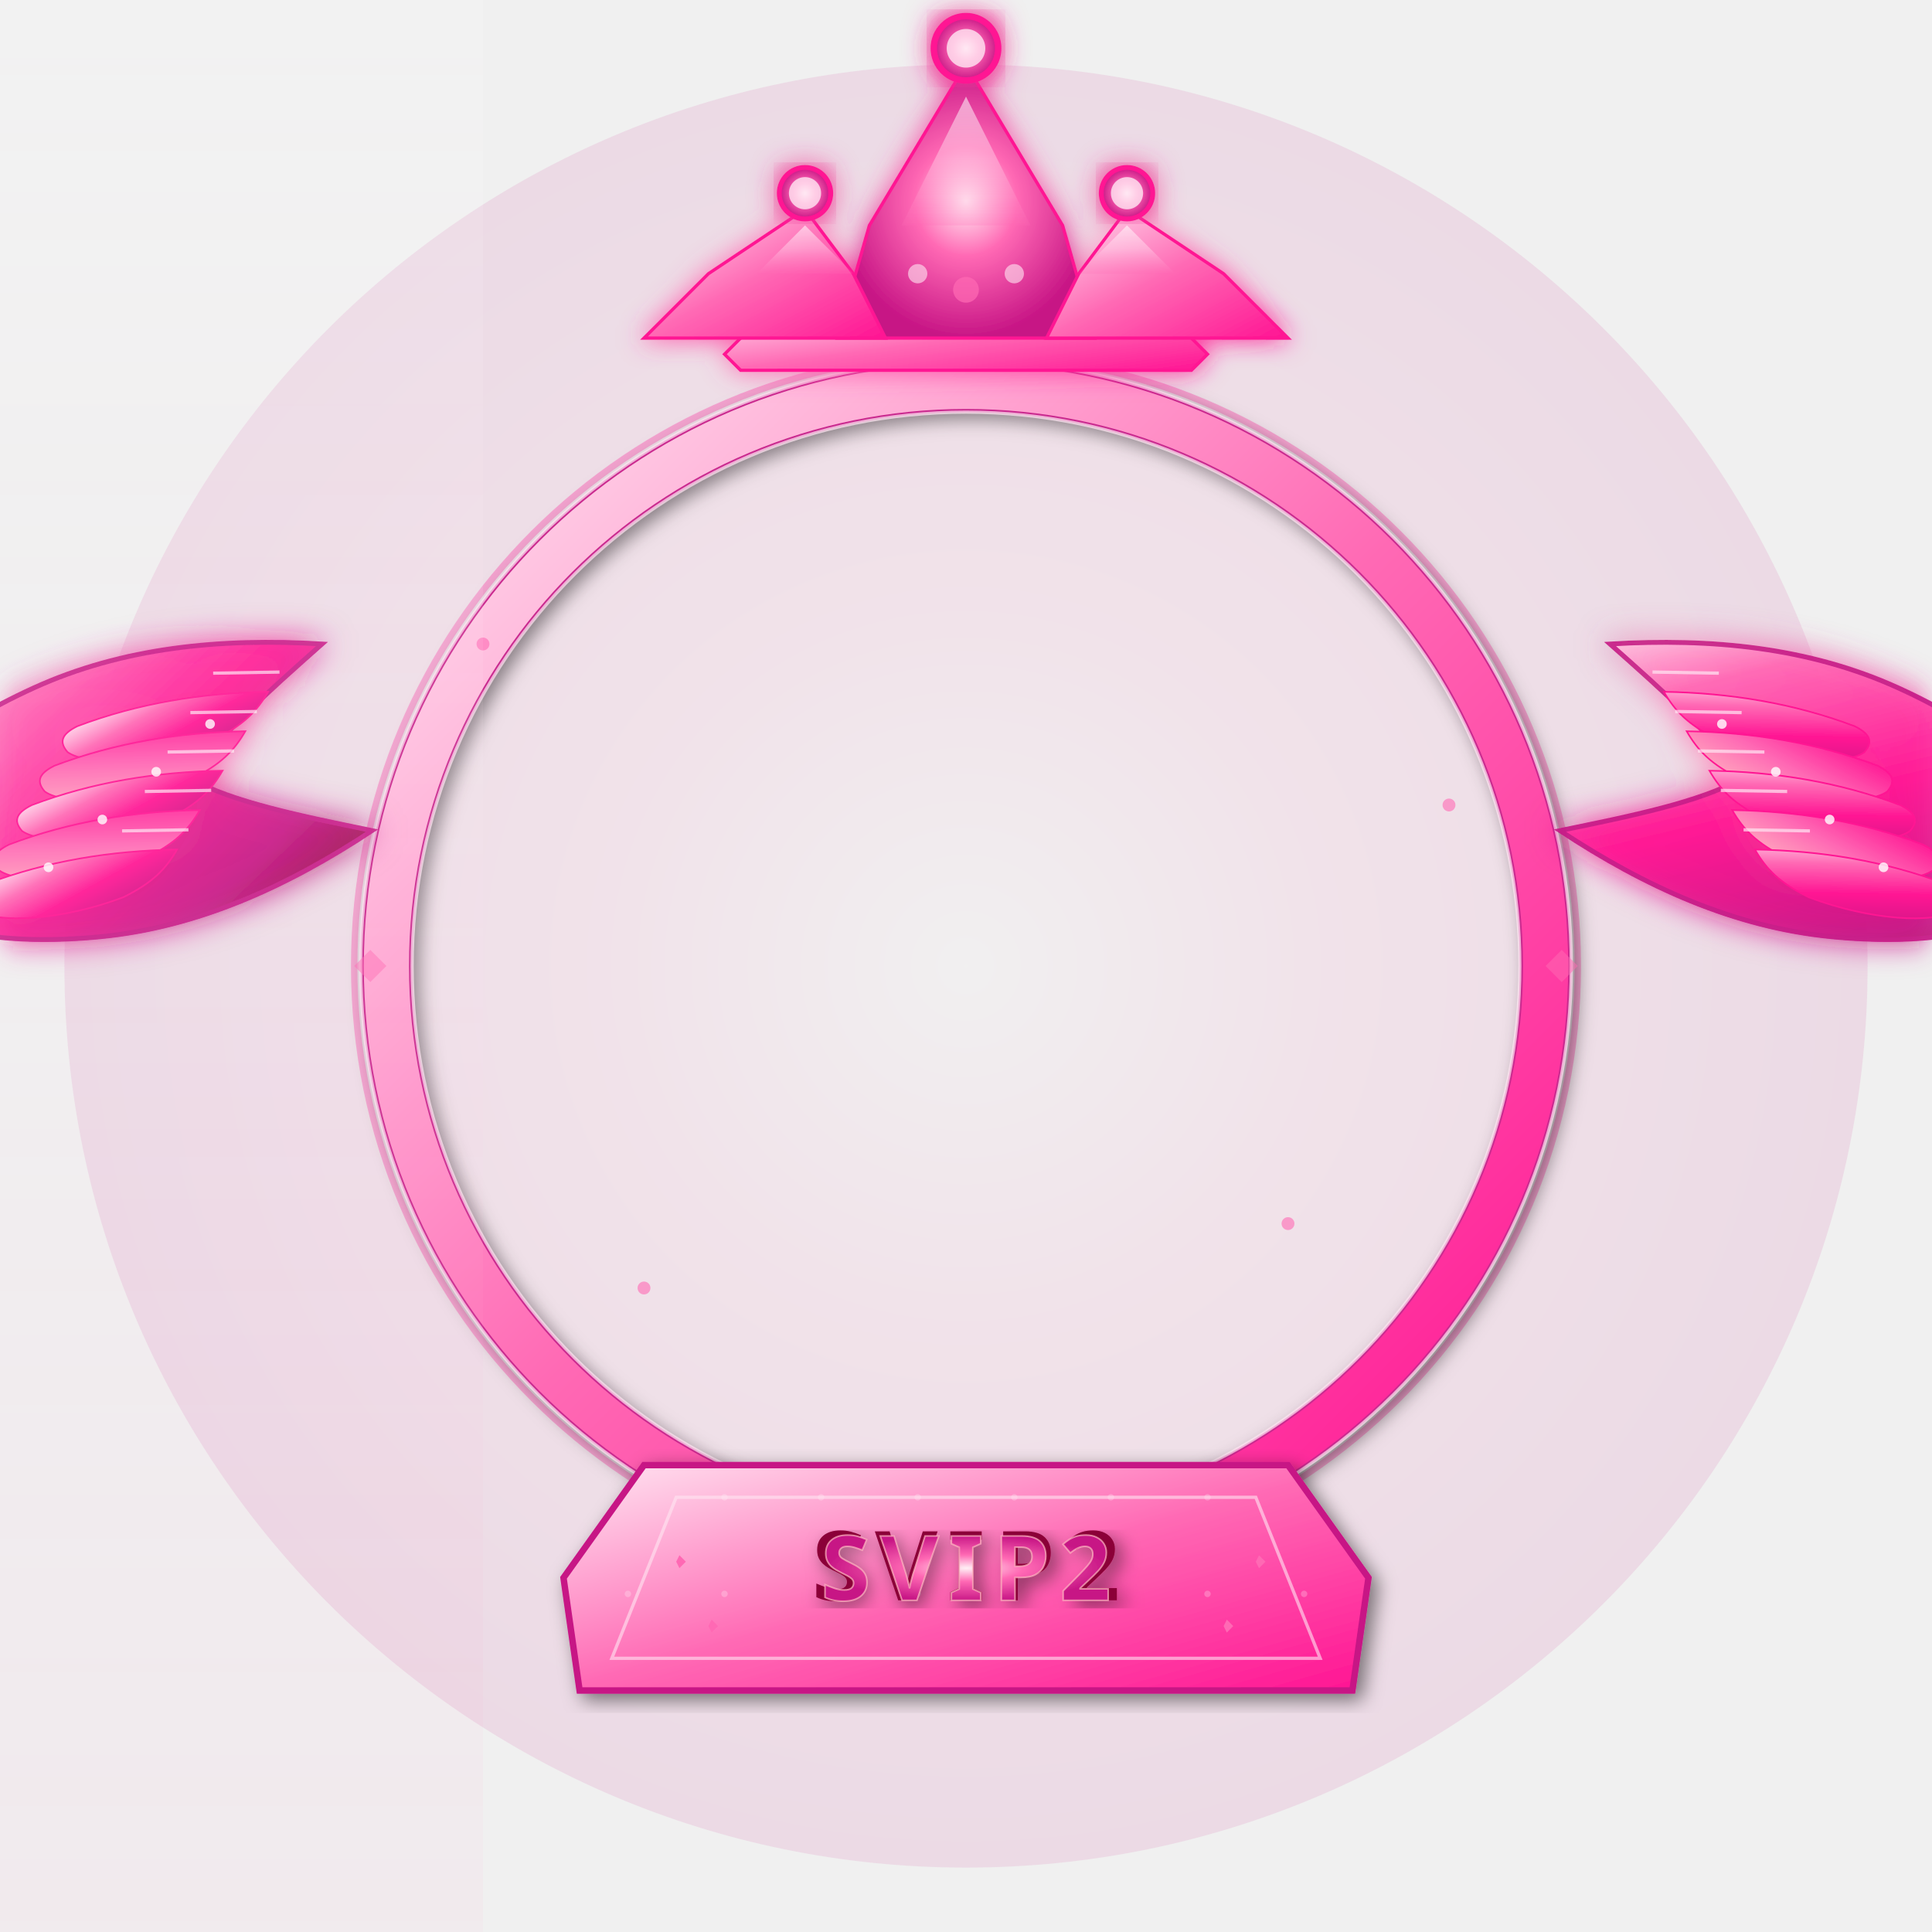
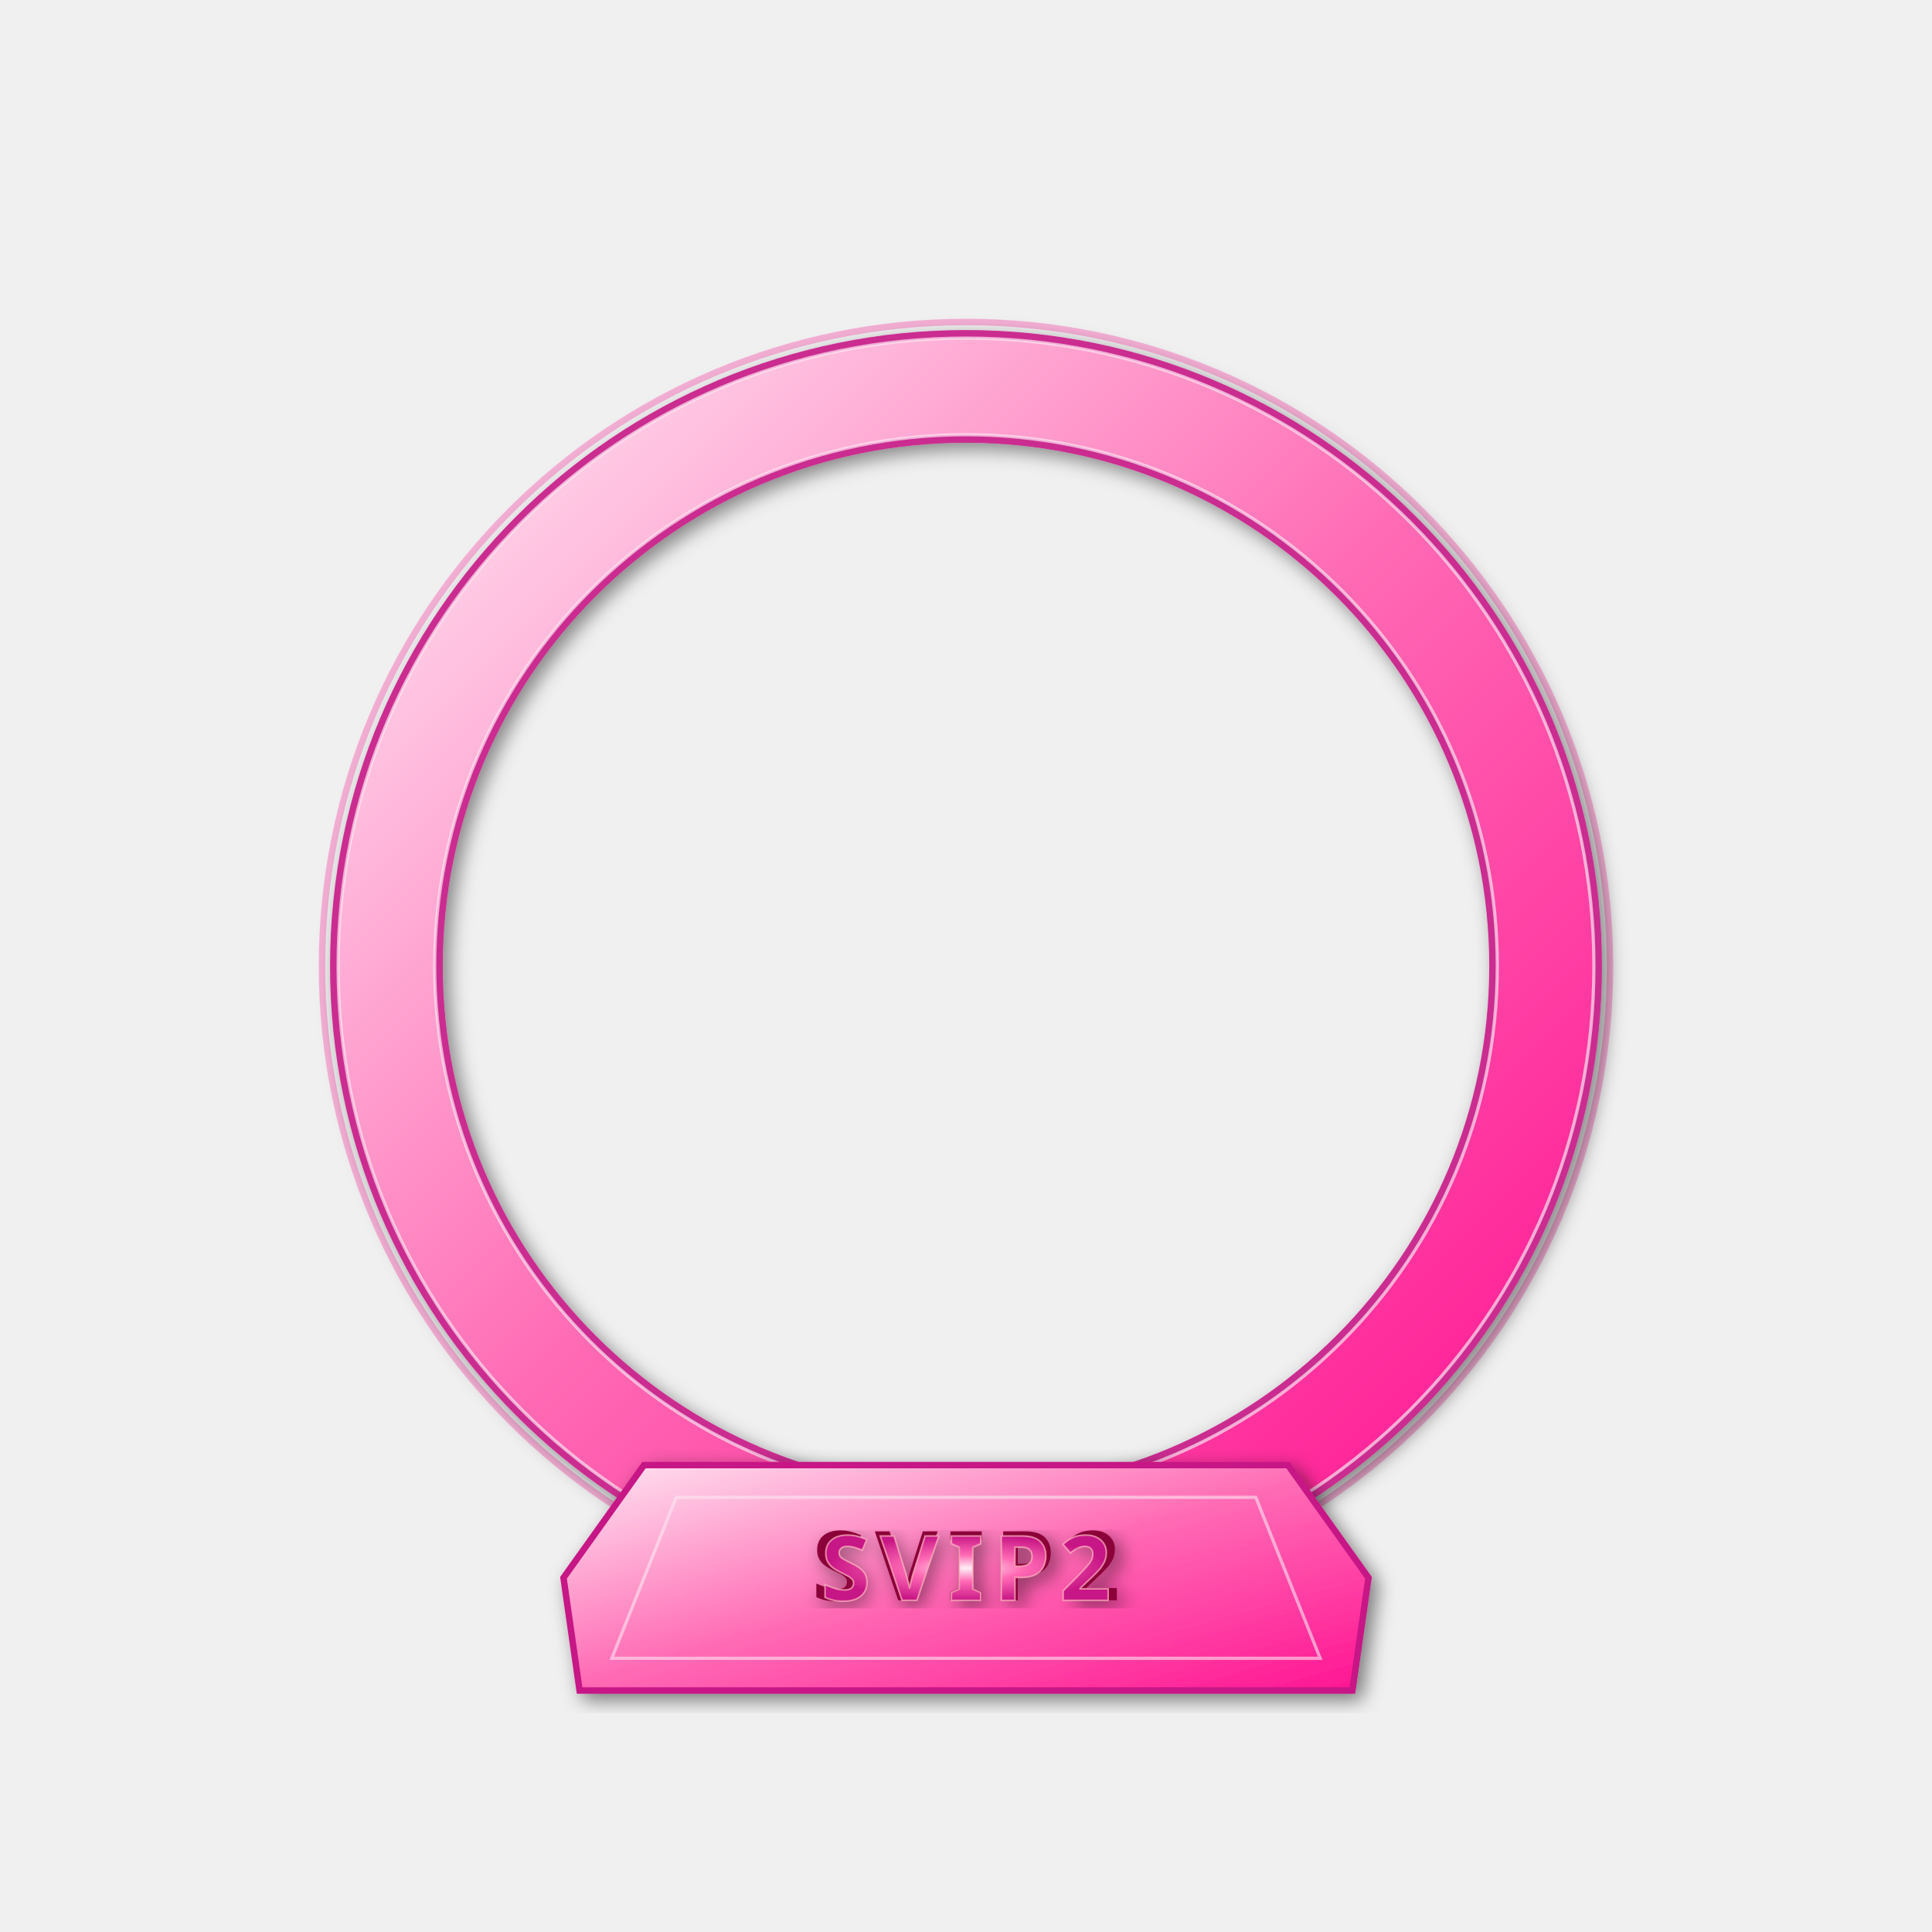
<svg xmlns="http://www.w3.org/2000/svg" width="600" height="600" viewBox="0 0 600 600" fill="none">
  <defs>
    <linearGradient id="pinkGradient1" x1="0" y1="0" x2="1" y2="1">
      <stop offset="0%" stop-color="#ffe6f2" />
      <stop offset="50%" stop-color="#ff69b4" />
      <stop offset="100%" stop-color="#ff1493" />
    </linearGradient>
    <radialGradient id="pinkRadial" cx="50%" cy="50%" r="50%">
      <stop offset="0%" stop-color="#fff0f5" />
      <stop offset="40%" stop-color="#ff69b4" />
      <stop offset="100%" stop-color="#c71585" />
    </radialGradient>
    <linearGradient id="pinkShine" x1="0" y1="0" x2="0" y2="1">
      <stop offset="0%" stop-color="#ffffff" stop-opacity="0.8" />
      <stop offset="50%" stop-color="#ffe6f2" stop-opacity="0.5" />
      <stop offset="100%" stop-color="#ff69b4" stop-opacity="0.3" />
    </linearGradient>
    <linearGradient id="pinkWingGrad1" x1="0" y1="0" x2="1" y2="1">
      <stop offset="0%" stop-color="#ffe6f2" />
      <stop offset="30%" stop-color="#ff69b4" />
      <stop offset="60%" stop-color="#ff1493" />
      <stop offset="100%" stop-color="#c71585" />
    </linearGradient>
    <linearGradient id="pinkWingGrad2" x1="0" y1="1" x2="1" y2="0">
      <stop offset="0%" stop-color="#ffb6c1" />
      <stop offset="50%" stop-color="#ff69b4" />
      <stop offset="100%" stop-color="#ff1493" />
    </linearGradient>
    <linearGradient id="featherGrad" x1="0" y1="0" x2="1" y2="1">
      <stop offset="0%" stop-color="#fff0f5" />
      <stop offset="20%" stop-color="#ff69b4" />
      <stop offset="50%" stop-color="#ff1493" />
      <stop offset="80%" stop-color="#c71585" />
      <stop offset="100%" stop-color="#8b0037" />
    </linearGradient>
    <filter id="glow">
      <feGaussianBlur stdDeviation="4" result="coloredBlur" />
      <feMerge>
        <feMergeNode in="coloredBlur" />
        <feMergeNode in="SourceGraphic" />
      </feMerge>
    </filter>
    <filter id="shadow">
      <feGaussianBlur in="SourceAlpha" stdDeviation="3" />
      <feOffset dx="2" dy="2" result="offsetblur" />
      <feComponentTransfer>
        <feFuncA type="linear" slope="0.5" />
      </feComponentTransfer>
      <feMerge>
        <feMergeNode />
        <feMergeNode in="SourceGraphic" />
      </feMerge>
    </filter>
    <filter id="goldGlow">
      <feGaussianBlur stdDeviation="5" result="coloredBlur" />
      <feMerge>
        <feMergeNode in="coloredBlur" />
        <feMergeNode in="SourceGraphic" />
      </feMerge>
    </filter>
    <pattern id="ornament" x="0" y="0" width="20" height="20" patternUnits="userSpaceOnUse">
      <circle cx="10" cy="10" r="2" fill="#ff1493" opacity="0.3" />
      <circle cx="0" cy="0" r="1" fill="#ff69b4" opacity="0.5" />
      <circle cx="20" cy="20" r="1" fill="#ff69b4" opacity="0.5" />
    </pattern>
    <pattern id="sparkle" x="0" y="0" width="30" height="30" patternUnits="userSpaceOnUse">
      <circle cx="15" cy="15" r="1" fill="#ffffff" opacity="0.8">
        <animate attributeName="r" values="1;3;1" dur="2s" repeatCount="indefinite" />
      </circle>
    </pattern>
  </defs>
-   <ellipse cx="300" cy="300" rx="280" ry="280" fill="url(#pinkRadial)" opacity="0.1" />
-   <circle cx="300" cy="300" r="190" fill="none" stroke="#ff1493" stroke-width="2" opacity="0.3" />
-   <circle cx="300" cy="300" r="180" fill="none" stroke="#c71585" stroke-width="16" filter="url(#shadow)" opacity="0.9" />
-   <circle cx="300" cy="300" r="180" fill="none" stroke="url(#pinkGradient1)" stroke-width="14" />
-   <circle cx="300" cy="300" r="172" fill="none" stroke="#ffe6f2" stroke-width="1" opacity="0.7" />
-   <circle cx="300" cy="300" r="188" fill="none" stroke="#ffe6f2" stroke-width="1" opacity="0.7" />
-   <g opacity="0.5">
-     <path d="M300,110 L305,105 L310,110 L305,115 Z" fill="#ff69b4" />
-     <path d="M300,490 L305,485 L310,490 L305,495 Z" fill="#ff69b4" />
-     <path d="M110,300 L115,295 L120,300 L115,305 Z" fill="#ff69b4" />
-     <path d="M480,300 L485,295 L490,300 L485,305 Z" fill="#ff69b4" />
-   </g>
-   <g filter="url(#glow)">
-     <path d="M240,95 L360,95 L375,110 L370,115 L230,115 L225,110 Z" fill="url(#pinkGradient1)" stroke="#ff1493" stroke-width="1" />
-     <rect x="240" y="100" width="120" height="5" fill="url(#ornament)" />
-     <path d="M300,20 L270,70 L260,105 L340,105 L330,70 Z" fill="url(#pinkRadial)" stroke="#ff1493" stroke-width="1" />
-     <path d="M300,30 L280,70 L320,70 Z" fill="url(#pinkShine)" opacity="0.7" />
-     <path d="M250,65 L220,85 L200,105 L275,105 L265,85 Z" fill="url(#pinkGradient1)" stroke="#ff1493" stroke-width="1" />
-     <path d="M250,70 L235,85 L265,85 Z" fill="url(#pinkShine)" opacity="0.7" />
-     <path d="M350,65 L380,85 L400,105 L325,105 L335,85 Z" fill="url(#pinkGradient1)" stroke="#ff1493" stroke-width="1" />
-     <path d="M350,70 L365,85 L335,85 Z" fill="url(#pinkShine)" opacity="0.7" />
-     <circle cx="300" cy="15" r="10" fill="url(#pinkRadial)" stroke="#ff1493" stroke-width="2" filter="url(#glow)" />
-     <circle cx="300" cy="15" r="6" fill="#ffe6f2" opacity="0.8" />
-     <circle cx="250" cy="60" r="8" fill="url(#pinkRadial)" stroke="#ff1493" stroke-width="1.5" filter="url(#glow)" />
-     <circle cx="250" cy="60" r="5" fill="#ffe6f2" opacity="0.8" />
-     <circle cx="350" cy="60" r="8" fill="url(#pinkRadial)" stroke="#ff1493" stroke-width="1.5" filter="url(#glow)" />
-     <circle cx="350" cy="60" r="5" fill="#ffe6f2" opacity="0.8" />
-     <circle cx="285" cy="85" r="3" fill="#ffe6f2" opacity="0.6" />
-     <circle cx="315" cy="85" r="3" fill="#ffe6f2" opacity="0.6" />
-     <circle cx="300" cy="90" r="4" fill="#ff69b4" opacity="0.7" />
-   </g>
-   <g transform="translate(100,200)" filter="url(#goldGlow)">
-     <g transform="rotate(-15)">
-       <path d="M 0,0 C -30,-10 -60,-15 -90,-10 C -120,-5 -140,5 -150,20 C -155,28 -155,35 -150,42                       C -140,55 -120,65 -90,70 C -60,75 -30,70 0,60                       C -20,50 -40,40 -50,30 C -40,20 -20,10 0,0 Z" fill="url(#featherGrad)" stroke="#c71585" stroke-width="1.5" opacity="0.9" />
-       <path d="M -20,10 C -40,5 -60,3 -80,5 C -85,6 -87,8 -85,12 C -80,18 -60,22 -40,20 C -30,18 -25,15 -20,10 Z" fill="url(#pinkWingGrad1)" stroke="#ff1493" stroke-width="0.5" />
-       <path d="M -30,20 C -50,15 -70,13 -90,15 C -95,16 -97,18 -95,22 C -90,28 -70,32 -50,30 C -40,28 -35,25 -30,20 Z" fill="url(#pinkWingGrad2)" stroke="#ff1493" stroke-width="0.5" />
-       <path d="M -40,30 C -60,25 -80,23 -100,25 C -105,26 -107,28 -105,32 C -100,38 -80,42 -60,40 C -50,38 -45,35 -40,30 Z" fill="url(#pinkWingGrad1)" stroke="#ff1493" stroke-width="0.5" />
-       <path d="M -50,40 C -70,35 -90,33 -110,35 C -115,36 -117,38 -115,42 C -110,48 -90,52 -70,50 C -60,48 -55,45 -50,40 Z" fill="url(#pinkWingGrad2)" stroke="#ff1493" stroke-width="0.5" />
-       <path d="M -60,50 C -80,45 -100,43 -120,45 C -125,46 -127,48 -125,52 C -120,58 -100,62 -80,60 C -70,58 -65,55 -60,50 Z" fill="url(#pinkWingGrad1)" stroke="#ff1493" stroke-width="0.5" />
-       <g opacity="0.7">
-         <path d="M -15,5 L -35,0" stroke="#ffe6f2" stroke-width="1" />
-         <path d="M -25,15 L -45,10" stroke="#ffe6f2" stroke-width="1" />
-         <path d="M -35,25 L -55,20" stroke="#ffe6f2" stroke-width="1" />
-         <path d="M -45,35 L -65,30" stroke="#ffe6f2" stroke-width="1" />
-         <path d="M -55,45 L -75,40" stroke="#ffe6f2" stroke-width="1" />
-       </g>
-       <circle cx="-40" cy="15" r="1.5" fill="#ffffff" opacity="0.8" />
-       <circle cx="-60" cy="25" r="1.5" fill="#ffffff" opacity="0.8" />
-       <circle cx="-80" cy="35" r="1.5" fill="#ffffff" opacity="0.8" />
-       <circle cx="-100" cy="45" r="1.5" fill="#ffffff" opacity="0.8" />
-       <animateTransform attributeName="transform" attributeType="XML" type="rotate" values="-15;-5;-15" dur="4s" repeatCount="indefinite" />
-     </g>
-   </g>
-   <g transform="translate(500,200)" filter="url(#goldGlow)">
-     <g transform="rotate(15)">
-       <path d="M 0,0 C 30,-10 60,-15 90,-10 C 120,-5 140,5 150,20 C 155,28 155,35 150,42                       C 140,55 120,65 90,70 C 60,75 30,70 0,60                       C 20,50 40,40 50,30 C 40,20 20,10 0,0 Z" fill="url(#featherGrad)" stroke="#c71585" stroke-width="1.5" opacity="0.9" />
-       <path d="M 20,10 C 40,5 60,3 80,5 C 85,6 87,8 85,12 C 80,18 60,22 40,20 C 30,18 25,15 20,10 Z" fill="url(#pinkWingGrad1)" stroke="#ff1493" stroke-width="0.5" />
-       <path d="M 30,20 C 50,15 70,13 90,15 C 95,16 97,18 95,22 C 90,28 70,32 50,30 C 40,28 35,25 30,20 Z" fill="url(#pinkWingGrad2)" stroke="#ff1493" stroke-width="0.5" />
-       <path d="M 40,30 C 60,25 80,23 100,25 C 105,26 107,28 105,32 C 100,38 80,42 60,40 C 50,38 45,35 40,30 Z" fill="url(#pinkWingGrad1)" stroke="#ff1493" stroke-width="0.5" />
-       <path d="M 50,40 C 70,35 90,33 110,35 C 115,36 117,38 115,42 C 110,48 90,52 70,50 C 60,48 55,45 50,40 Z" fill="url(#pinkWingGrad2)" stroke="#ff1493" stroke-width="0.5" />
-       <path d="M 60,50 C 80,45 100,43 120,45 C 125,46 127,48 125,52 C 120,58 100,62 80,60 C 70,58 65,55 60,50 Z" fill="url(#pinkWingGrad1)" stroke="#ff1493" stroke-width="0.5" />
-       <g opacity="0.7">
-         <path d="M 15,5 L 35,0" stroke="#ffe6f2" stroke-width="1" />
-         <path d="M 25,15 L 45,10" stroke="#ffe6f2" stroke-width="1" />
-         <path d="M 35,25 L 55,20" stroke="#ffe6f2" stroke-width="1" />
-         <path d="M 45,35 L 65,30" stroke="#ffe6f2" stroke-width="1" />
-         <path d="M 55,45 L 75,40" stroke="#ffe6f2" stroke-width="1" />
-       </g>
-       <circle cx="40" cy="15" r="1.5" fill="#ffffff" opacity="0.8" />
-       <circle cx="60" cy="25" r="1.5" fill="#ffffff" opacity="0.8" />
-       <circle cx="80" cy="35" r="1.5" fill="#ffffff" opacity="0.8" />
-       <circle cx="100" cy="45" r="1.5" fill="#ffffff" opacity="0.8" />
-       <animateTransform attributeName="transform" attributeType="XML" type="rotate" values="15;5;15" dur="4s" repeatCount="indefinite" />
-     </g>
-   </g>
+   <circle cx="300" cy="300" r="200" fill="none" stroke="#ff1493" stroke-width="2" opacity="0.3" />
+   <circle cx="300" cy="300" r="180" fill="none" stroke="#c71585" stroke-width="35" filter="url(#shadow)" opacity="0.9" />
+   <circle cx="300" cy="300" r="180" fill="none" stroke="url(#pinkGradient1)" stroke-width="30" />
+   <circle cx="300" cy="300" r="195" fill="none" stroke="#ffe6f2" stroke-width="1" opacity="0.7" />
+   <circle cx="300" cy="300" r="165" fill="none" stroke="#ffe6f2" stroke-width="1" opacity="0.7" />
  <g filter="url(#shadow)">
    <path d="M200,455 L400,455 L425,490 L420,525 L180,525 L175,490 Z" fill="url(#pinkGradient1)" stroke="#c71585" stroke-width="2" />
-     <path d="M205,460 L395,460 L415,520 L185,520 Z" fill="url(#sparkle)" opacity="0.3" />
    <path d="M210,465 L390,465 L410,515 L190,515 Z" fill="none" stroke="#ffe6f2" stroke-width="1" opacity="0.6" />
    <text x="300" y="497" text-anchor="middle" fill="#8b0037" font-size="30" font-family="Arial Black" font-weight="bold" letter-spacing="3" filter="url(#shadow)">SVIP2</text>
    <text x="300" y="497" text-anchor="middle" fill="url(#pinkRadial)" font-size="28" font-family="Arial Black" font-weight="bold" letter-spacing="3">SVIP2</text>
    <text x="300" y="497" text-anchor="middle" fill="none" stroke="#ffb6c1" stroke-width="0.5" font-size="28" font-family="Arial Black" font-weight="bold" letter-spacing="3" opacity="0.7">SVIP2</text>
-     <g fill="#ff69b4">
-       <path d="M 210,485 L211,487 L213,485 L211,483 Z" />
-       <path d="M 390,485 L391,487 L393,485 L391,483 Z" />
-       <path d="M 220,505 L221,507 L223,505 L221,503 Z" />
-       <path d="M 380,505 L381,507 L383,505 L381,503 Z" />
-     </g>
  </g>
-   <g opacity="0.6">
-     <circle cx="150" cy="200" r="2" fill="#ff69b4">
-       <animate attributeName="cy" values="200;150;200" dur="3s" repeatCount="indefinite" />
-       <animate attributeName="opacity" values="0;1;0" dur="3s" repeatCount="indefinite" />
-     </circle>
-     <circle cx="450" cy="250" r="2" fill="#ff69b4">
-       <animate attributeName="cy" values="250;200;250" dur="3.5s" repeatCount="indefinite" />
-       <animate attributeName="opacity" values="0;1;0" dur="3.5s" repeatCount="indefinite" />
-     </circle>
-     <circle cx="200" cy="400" r="2" fill="#ff69b4">
-       <animate attributeName="cy" values="400;350;400" dur="4s" repeatCount="indefinite" />
-       <animate attributeName="opacity" values="0;1;0" dur="4s" repeatCount="indefinite" />
-     </circle>
-     <circle cx="400" cy="380" r="2" fill="#ff69b4">
-       <animate attributeName="cy" values="380;330;380" dur="3.2s" repeatCount="indefinite" />
-       <animate attributeName="opacity" values="0;1;0" dur="3.2s" repeatCount="indefinite" />
-     </circle>
-   </g>
-   <rect x="0" y="0" width="150" height="600" fill="url(#pinkShine)" opacity="0.15">
-     <animateTransform attributeName="transform" type="translate" from="-150 0" to="750 0" dur="4s" repeatCount="indefinite" />
-   </rect>
</svg>
